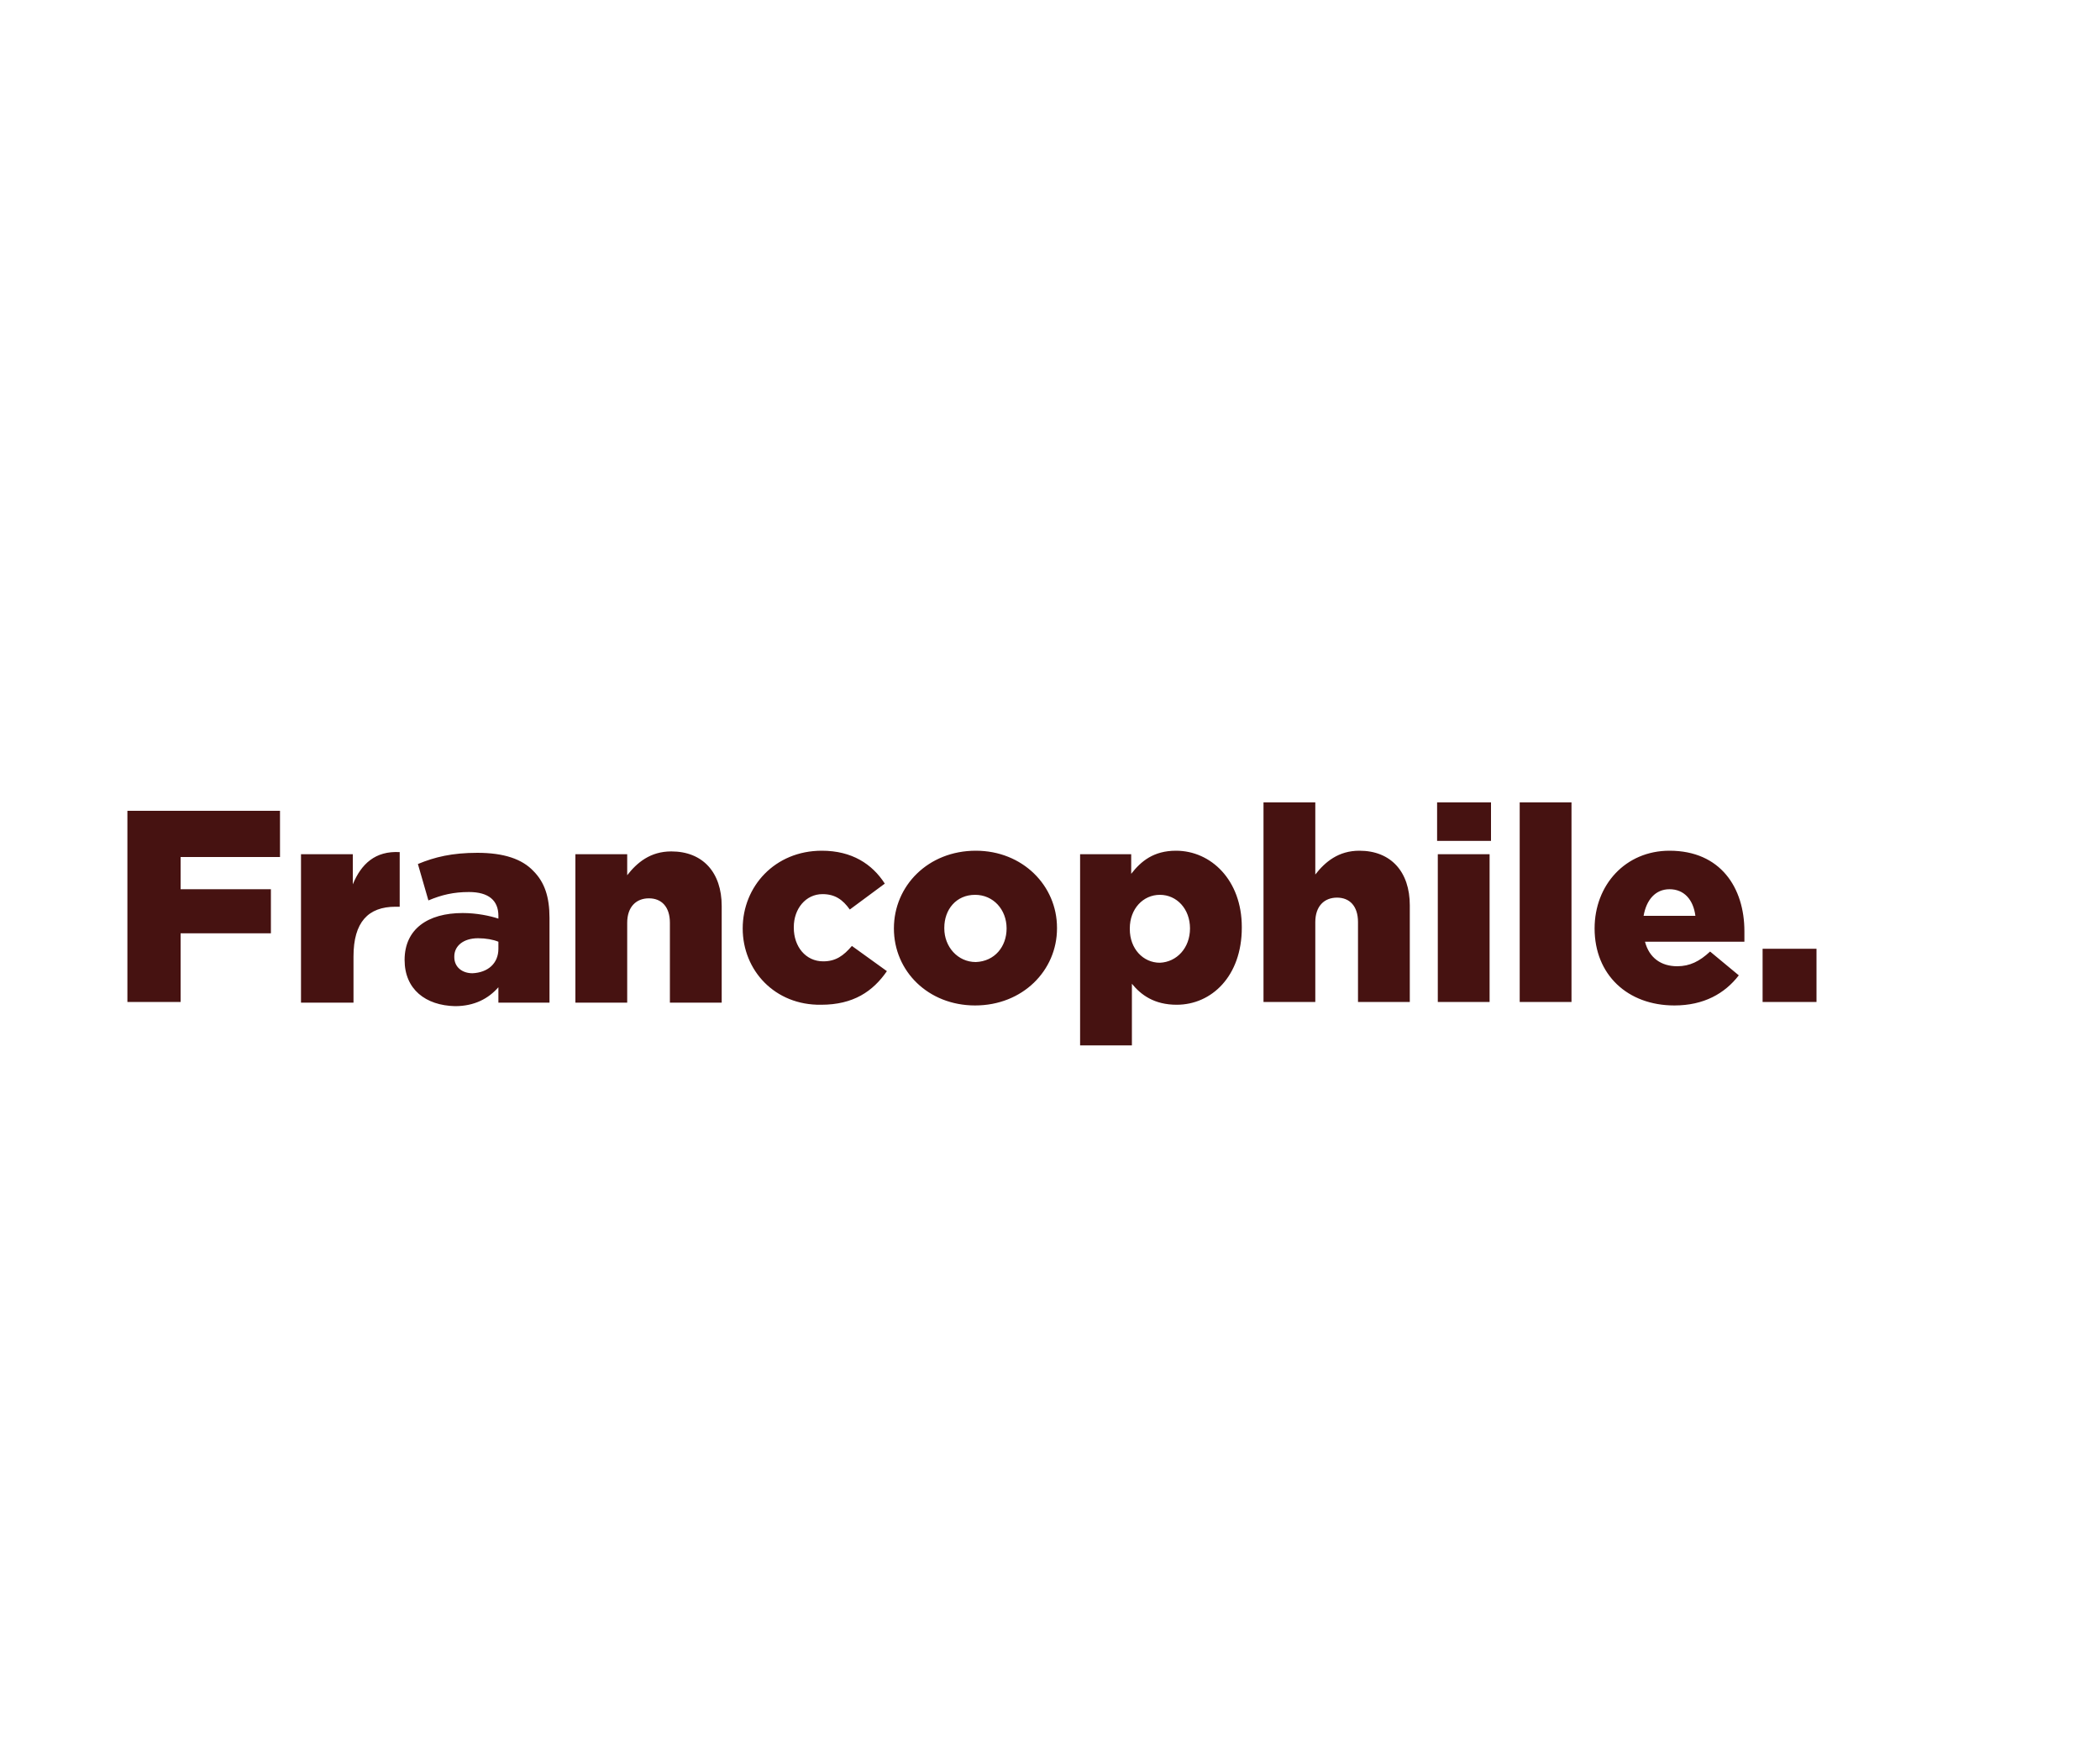
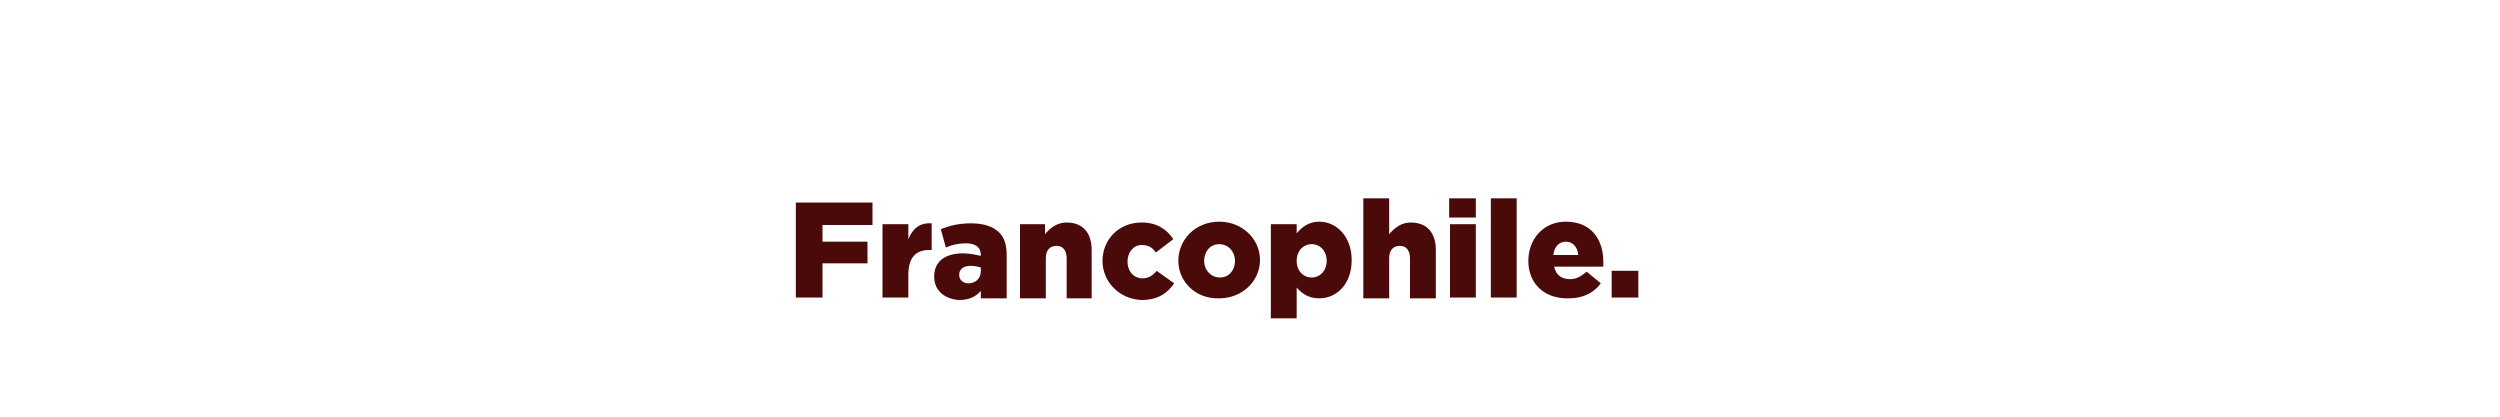
- <svg xmlns="http://www.w3.org/2000/svg" id="Layer_1" viewBox="0 0 300 250">
-   <style>.st0{fill:#461211}</style>
-   <path class="st0" d="M18.2 115.8H40v6.6H25.8v4.6h12.9v6.3H25.8v9.8h-7.6v-27.3zM43 122h7.4v4.3c1.2-2.9 3.2-4.8 6.7-4.6v7.8h-.6c-3.9 0-6 2.2-6 7.1v6.6H43V122zM57.8 137.1c0-4.4 3.3-6.7 8.3-6.7 2 0 3.9.4 5.1.8v-.4c0-2.2-1.4-3.4-4.2-3.4-2.2 0-3.9.4-5.8 1.2l-1.5-5.2c2.4-1 4.9-1.6 8.5-1.6 3.8 0 6.4.9 8 2.6 1.6 1.6 2.3 3.7 2.3 6.7v12.1h-7.3V141c-1.4 1.6-3.4 2.7-6.2 2.7-4.2-.1-7.2-2.4-7.2-6.6zm13.4-1.6v-1c-.7-.3-1.8-.5-2.9-.5-2.1 0-3.4 1.1-3.4 2.6v.1c0 1.4 1.1 2.3 2.6 2.3 2.2-.1 3.7-1.4 3.7-3.5zM82.2 122h7.4v3c1.4-1.8 3.3-3.4 6.3-3.4 4.5 0 7.2 3 7.2 7.8v13.8h-7.4v-11.4c0-2.3-1.2-3.5-3-3.5s-3.1 1.2-3.1 3.5v11.4h-7.4V122zM106.1 132.6c0-6 4.6-11.1 11.3-11.1 4.3 0 7.2 1.9 9 4.7l-5 3.7c-1-1.4-2.1-2.2-3.9-2.2-2.4 0-4.1 2.1-4.1 4.7v.1c0 2.7 1.7 4.8 4.2 4.8 1.8 0 2.9-.8 4.1-2.2l5 3.6c-2 2.9-4.8 4.8-9.4 4.8-6.6.1-11.2-4.9-11.2-10.9zM127.7 132.6c0-6.1 4.9-11.1 11.7-11.1 6.7 0 11.6 5 11.6 11v.1c0 6-4.9 11-11.7 11-6.7 0-11.6-4.9-11.6-11zm16.1 0c0-2.7-1.9-4.8-4.5-4.8-2.7 0-4.4 2.1-4.4 4.7v.1c0 2.6 1.9 4.8 4.5 4.8 2.7-.1 4.4-2.2 4.4-4.8zM154.2 122h7.4v2.8c1.4-1.8 3.2-3.3 6.4-3.3 5 0 9.4 4.2 9.4 10.9v.1c0 6.9-4.3 11-9.3 11-3.2 0-5.1-1.4-6.4-3v8.8h-7.4V122zm15.8 10.6c0-2.8-1.9-4.8-4.3-4.8s-4.3 2-4.3 4.8v.1c0 2.8 1.9 4.8 4.3 4.8 2.4-.1 4.3-2.1 4.3-4.9zM180.5 114.6h7.4v10.3c1.4-1.8 3.3-3.4 6.3-3.4 4.5 0 7.2 3 7.2 7.8v13.8H194v-11.4c0-2.3-1.2-3.5-3-3.5s-3.1 1.2-3.1 3.5v11.4h-7.4v-28.5zM205.3 114.6h7.7v5.5h-7.7v-5.5zm.1 7.4h7.4v21.1h-7.4V122zM217.1 114.6h7.4v28.5h-7.4v-28.5zM227.8 132.6c0-6.2 4.4-11.1 10.7-11.1 7.3 0 10.7 5.3 10.7 11.5v1.5H235c.6 2.3 2.3 3.5 4.6 3.5 1.8 0 3.2-.7 4.7-2.1l4.1 3.4c-2 2.6-5 4.3-9.2 4.3-6.7 0-11.4-4.4-11.4-11zm14.4-1.8c-.3-2.3-1.6-3.8-3.7-3.8-2 0-3.3 1.5-3.7 3.8h7.4zM251.8 135.5h7.7v7.6h-7.7v-7.6z" />
+ <svg xmlns="http://www.w3.org/2000/svg" id="Layer_1" viewBox="0 0 300 50">
+   <style>.st0{fill:#490a09}</style>
+   <path class="st0" d="M95.5 24.3h9.2V27h-6v2h5.4v2.6h-5.4v4.1h-3.2V24.3zM105.9 26.9h3.1v1.8c.5-1.2 1.3-2 2.8-1.9V30h-.3c-1.6 0-2.5.9-2.5 3v2.7h-3.1v-8.8zM112.1 33.2c0-1.9 1.4-2.8 3.5-2.8.8 0 1.6.2 2.1.3v-.1c0-.9-.6-1.4-1.8-1.4-.9 0-1.7.2-2.4.5l-.6-2.2c1-.4 2.1-.7 3.6-.7 1.6 0 2.7.4 3.4 1.1.7.7.9 1.6.9 2.8v5.1h-3.1v-.9c-.6.7-1.4 1.1-2.6 1.1-1.7-.1-3-1.1-3-2.8zm5.6-.7v-.4c-.3-.1-.8-.2-1.2-.2-.9 0-1.4.4-1.4 1.1 0 .6.5 1 1.1 1 .9 0 1.5-.6 1.5-1.5zM122.3 26.9h3.1v1.2c.6-.7 1.4-1.4 2.6-1.4 1.9 0 3 1.2 3 3.3v5.8h-3V31c0-1-.5-1.5-1.2-1.5-.8 0-1.3.5-1.3 1.5v4.8h-3.1v-8.9zM132.3 31.3c0-2.5 1.9-4.6 4.7-4.6 1.8 0 3 .8 3.8 2l-2.1 1.6c-.4-.6-.9-.9-1.7-.9-1 0-1.7.9-1.7 2s.7 2 1.8 2c.7 0 1.2-.3 1.7-.9l2.1 1.5c-.8 1.2-2 2-3.9 2-2.7-.1-4.7-2.2-4.7-4.7zM141.4 31.3c0-2.6 2.1-4.7 4.9-4.7 2.8 0 4.9 2.1 4.9 4.6 0 2.5-2.1 4.6-4.9 4.6-2.8.1-4.9-2-4.9-4.5zm6.8 0c0-1.1-.8-2-1.9-2-1.1 0-1.8.9-1.8 2s.8 2 1.9 2c1.1 0 1.8-.9 1.8-2zM152.5 26.9h3.1V28c.6-.7 1.4-1.4 2.7-1.4 2.1 0 3.9 1.8 3.9 4.6 0 2.9-1.8 4.6-3.9 4.6-1.3 0-2.1-.6-2.7-1.3v3.7h-3.1V26.9zm6.7 4.4c0-1.2-.8-2-1.8-2s-1.8.8-1.8 2 .8 2 1.8 2 1.8-.8 1.8-2zM163.6 23.8h3.1v4.3c.6-.7 1.4-1.4 2.6-1.4 1.9 0 3 1.2 3 3.3v5.8h-3.1V31c0-1-.5-1.5-1.2-1.5-.8 0-1.3.5-1.3 1.5v4.8h-3.1v-12zM173.9 23.8h3.2v2.3h-3.2v-2.3zm.1 3.1h3.1v8.8H174v-8.8zM178.9 23.8h3.1v11.9h-3.1V23.8zM183.4 31.3c0-2.6 1.8-4.7 4.5-4.7 3.1 0 4.5 2.2 4.5 4.8v.6h-5.9c.2 1 .9 1.5 1.9 1.5.7 0 1.3-.3 2-.9l1.7 1.4c-.8 1.1-2.1 1.8-3.8 1.8-2.9.1-4.9-1.7-4.9-4.5zm6-.7c-.1-1-.7-1.6-1.5-1.6s-1.4.6-1.5 1.6h3zM193.4 32.5h3.2v3.2h-3.2v-3.2z" />
</svg>
